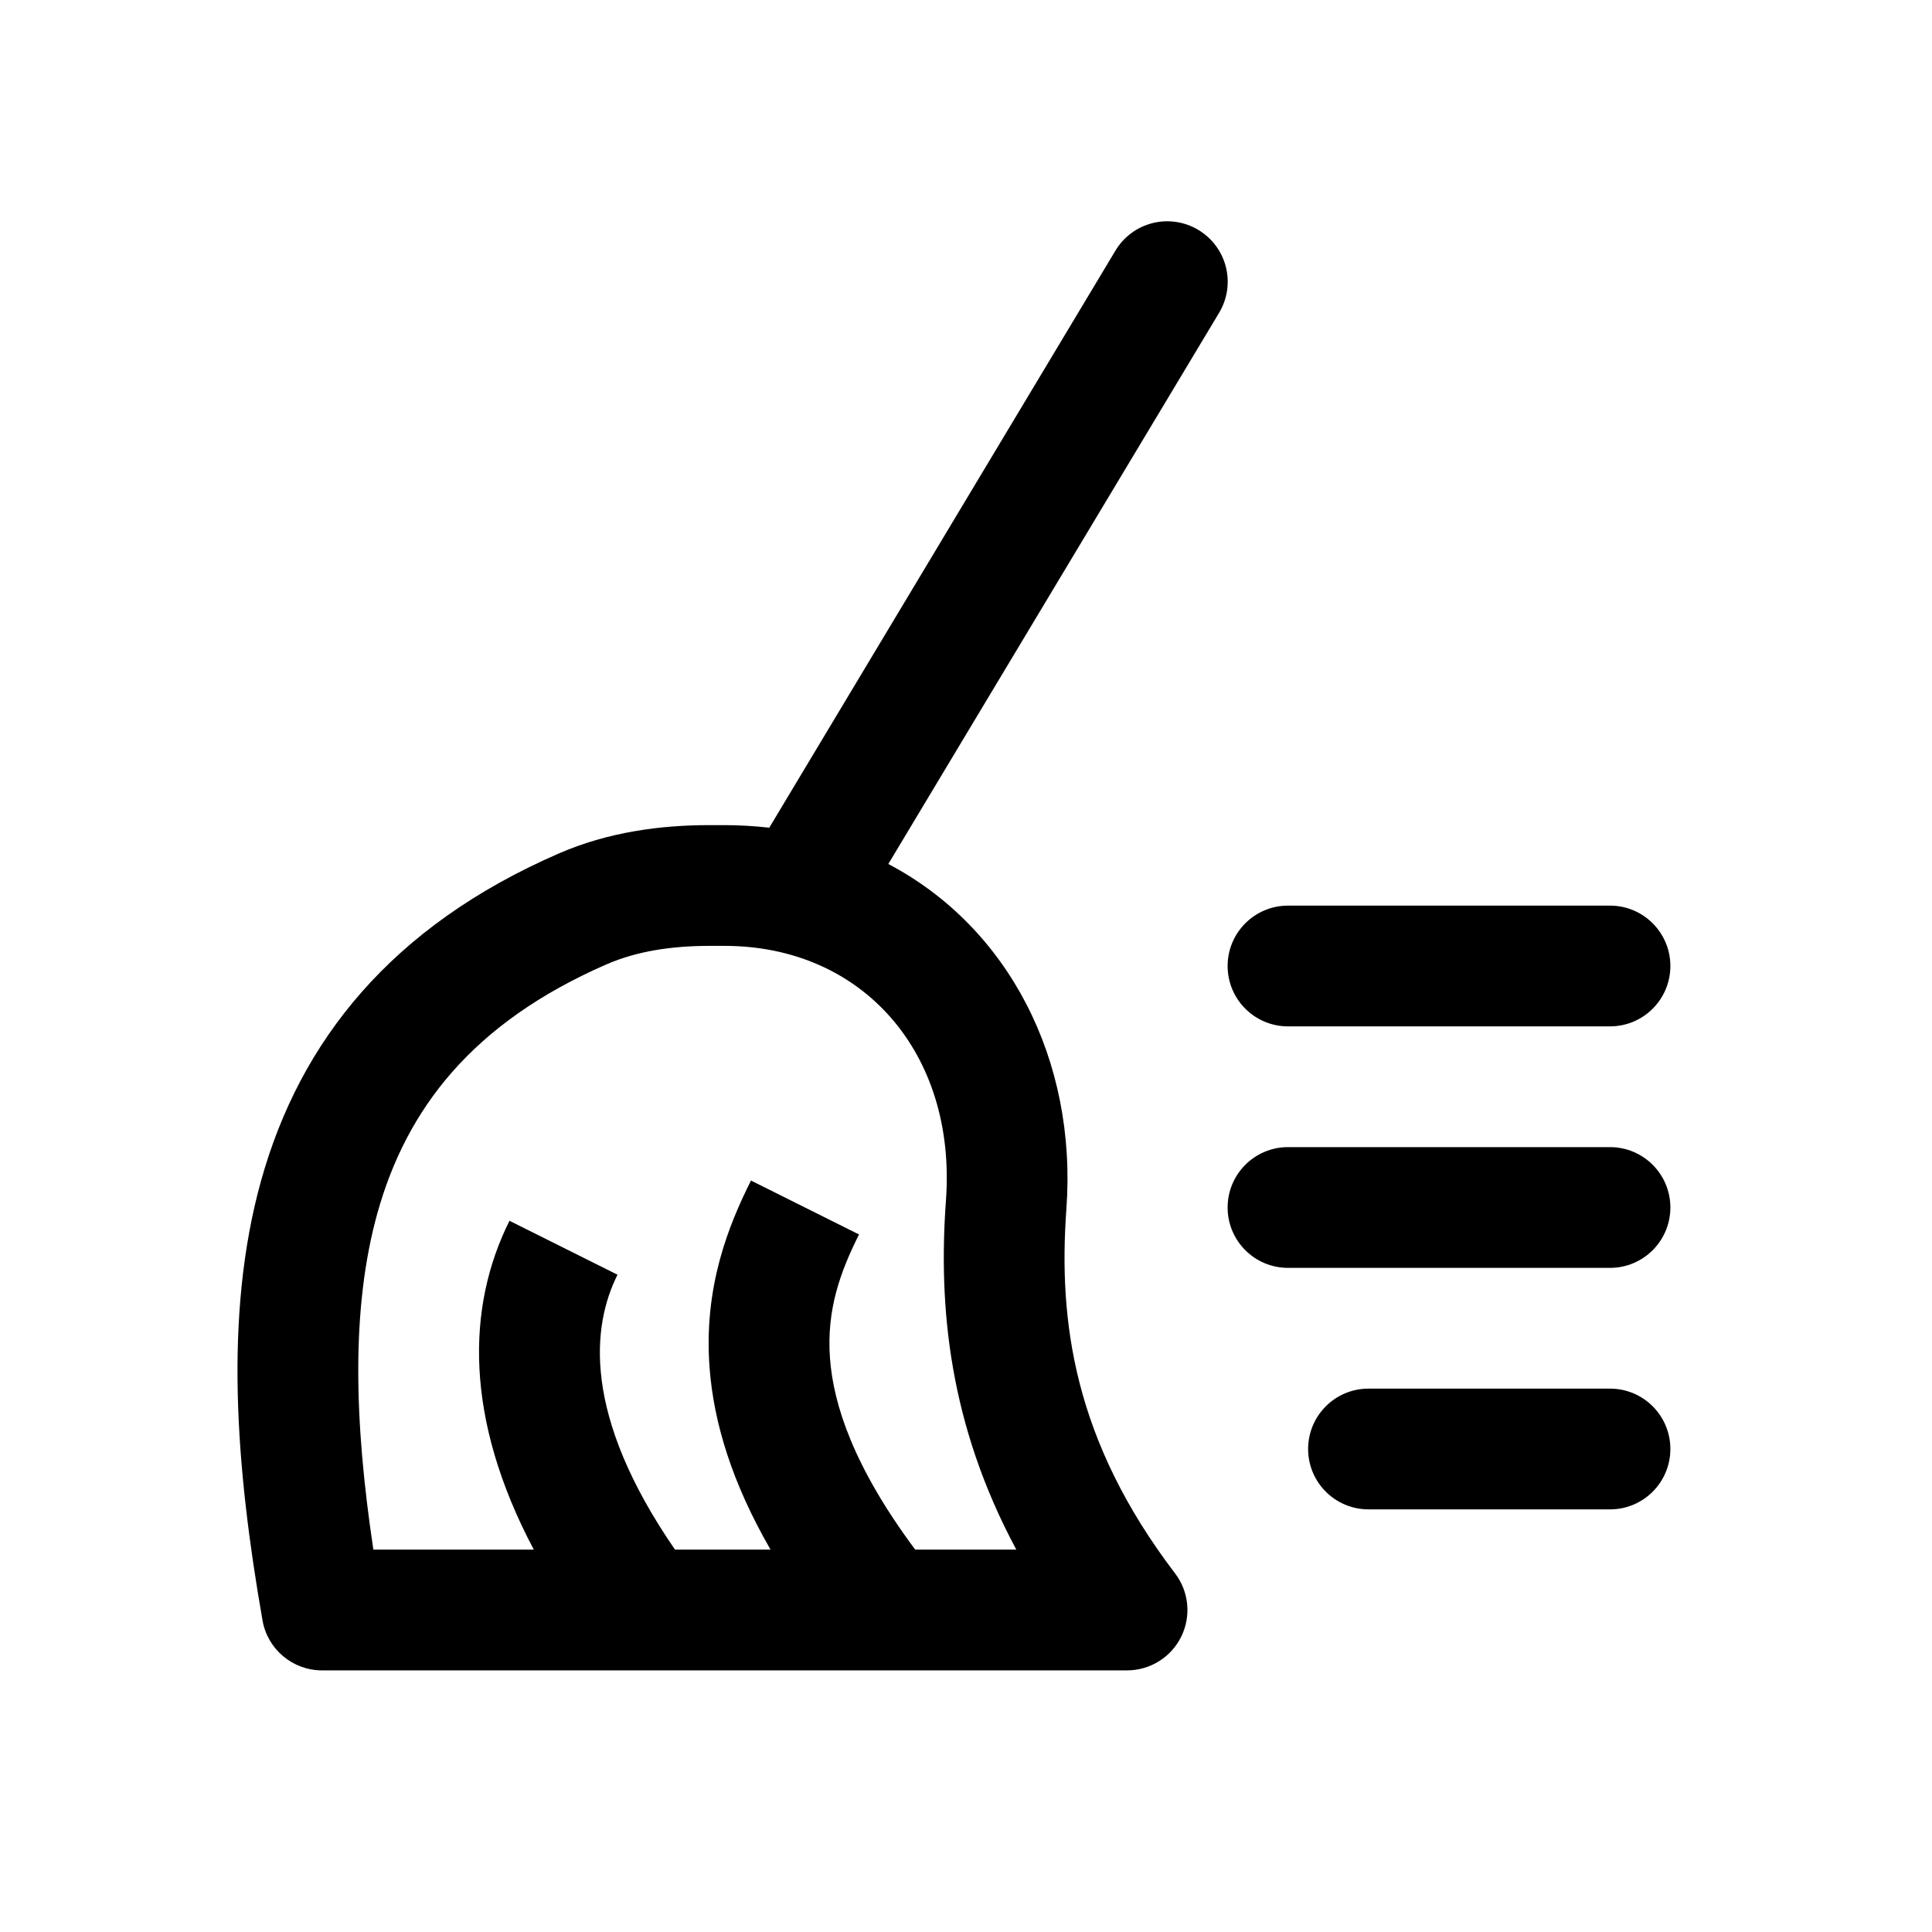
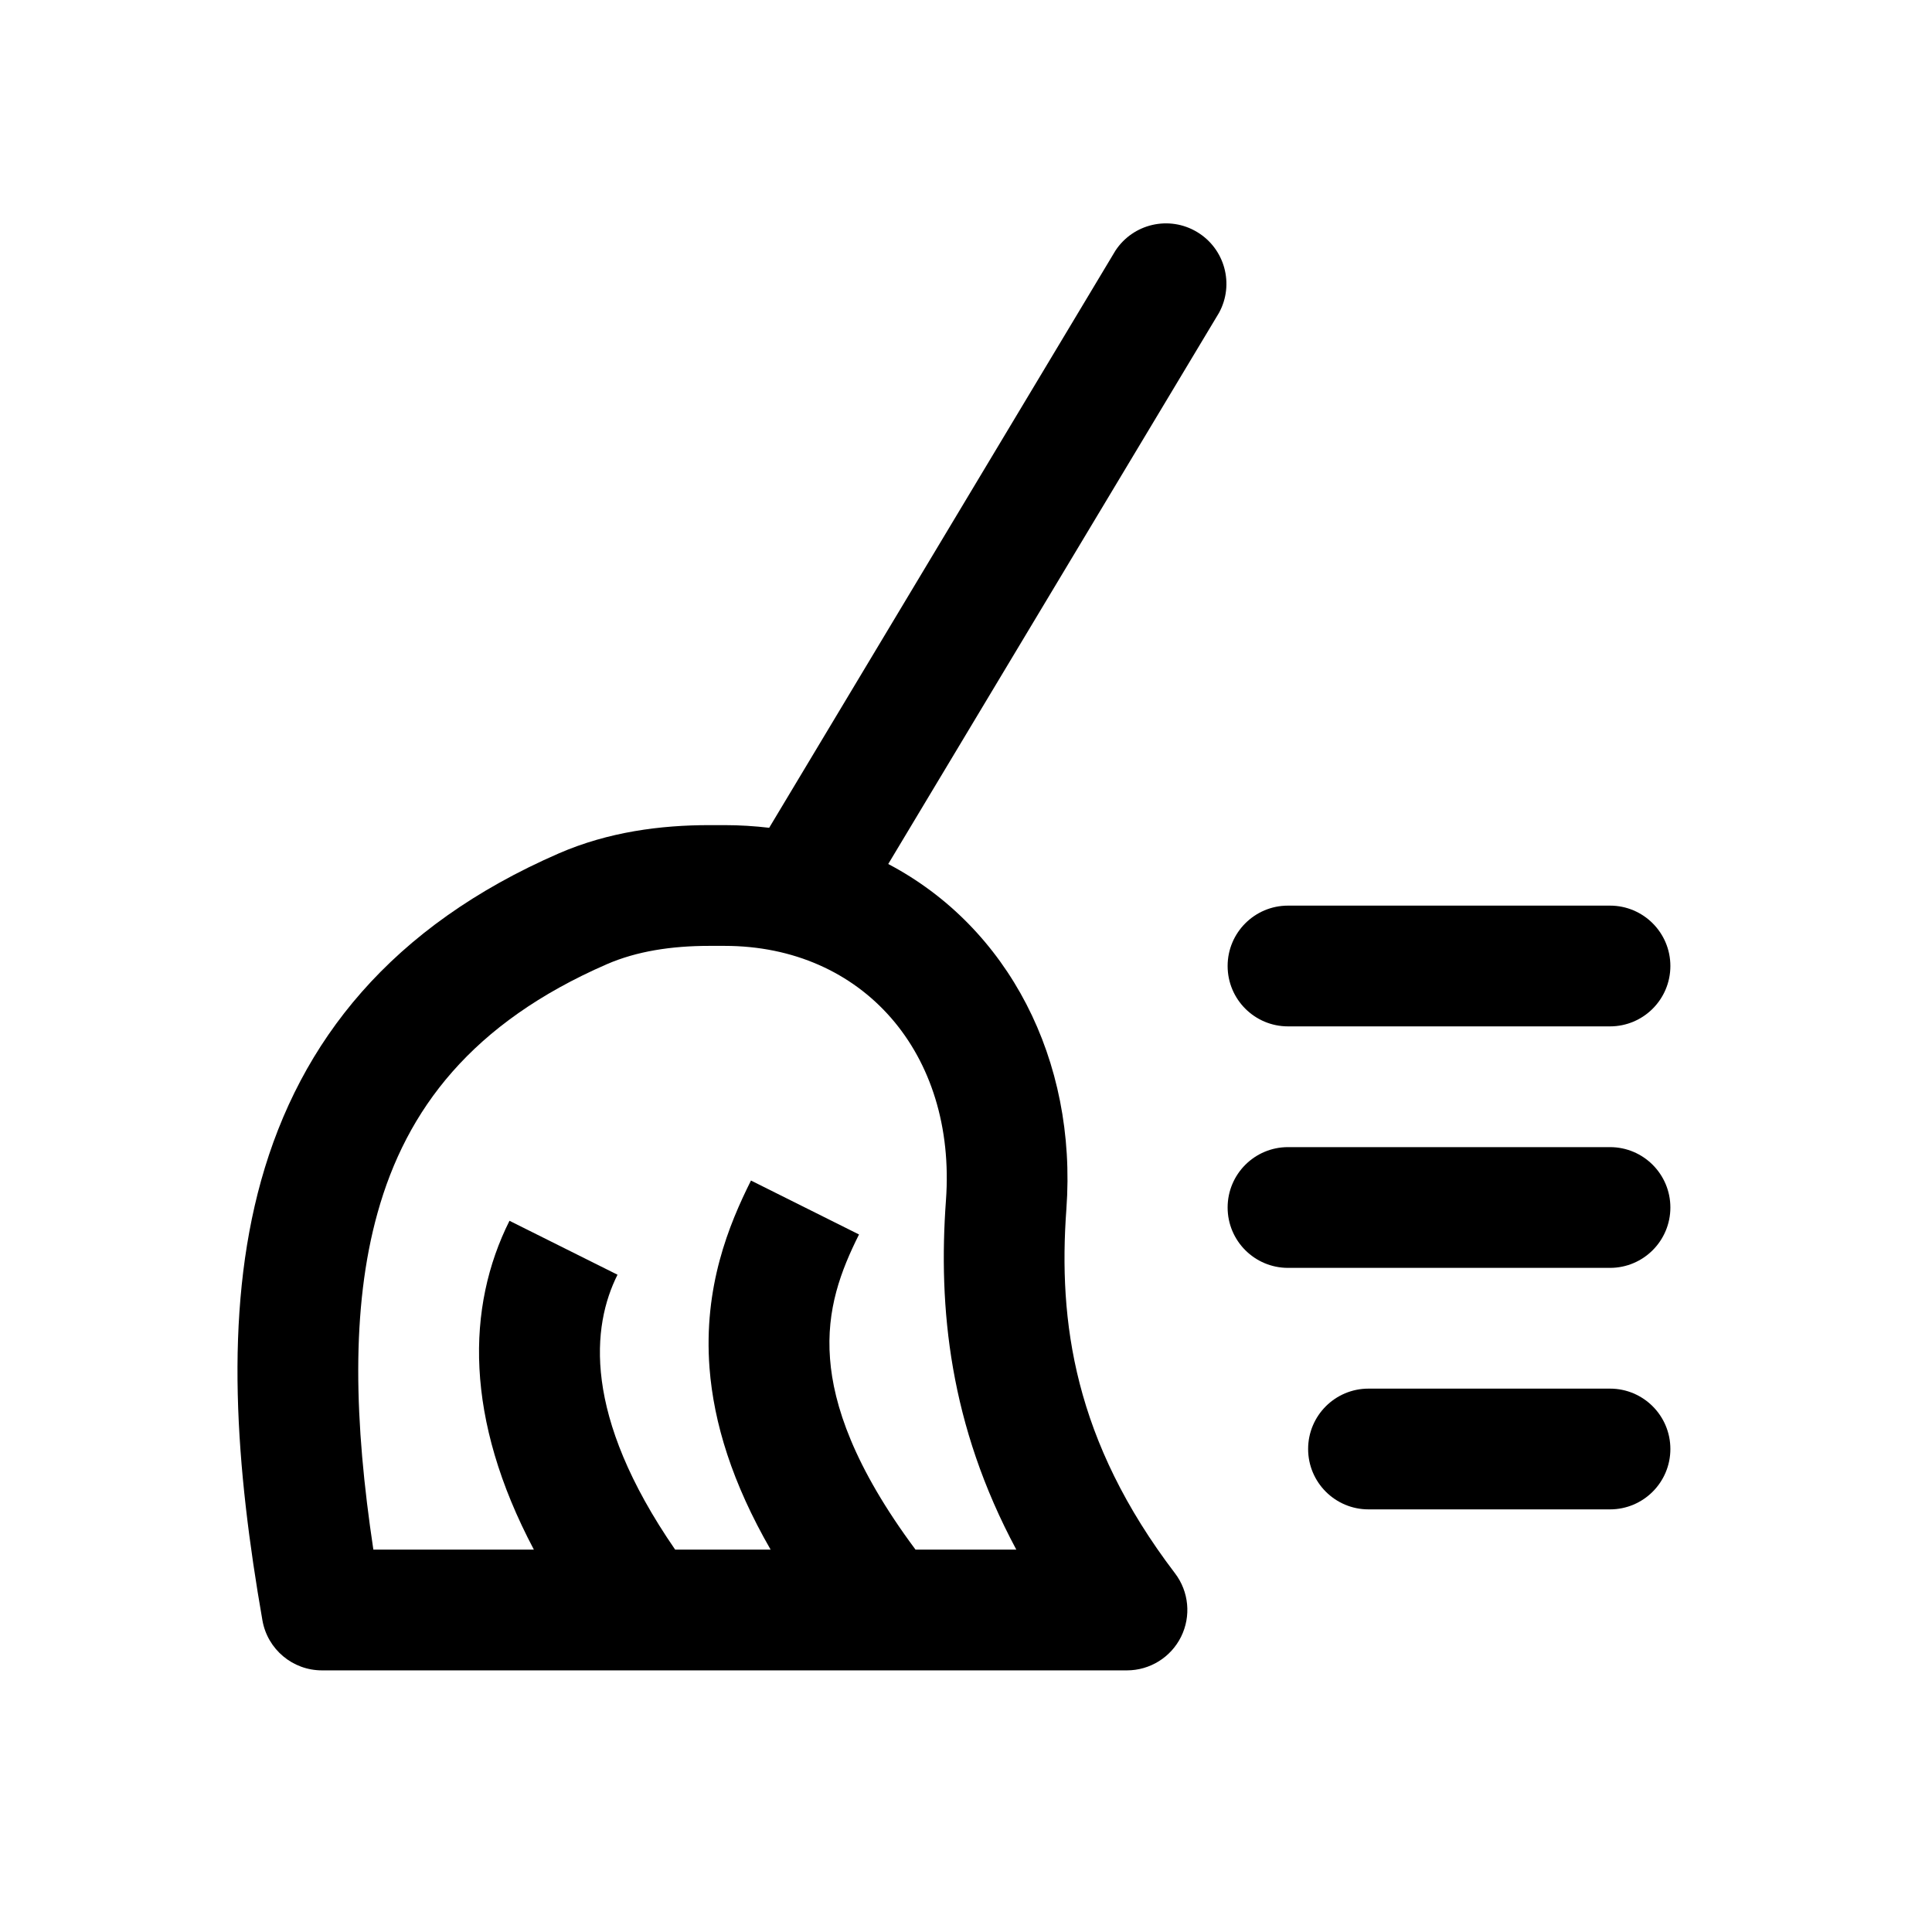
<svg xmlns="http://www.w3.org/2000/svg" viewBox="0 0 24 24">
-   <path d="M20 17.25a.75.75 0 0 1 0 1.5h-3a.75.75 0 0 1 0-1.5zm0-3a.75.75 0 0 1 0 1.5h-4a.75.75 0 0 1 0-1.5zm0-3a.75.75 0 0 1 0 1.5h-4a.75.75 0 0 1 0-1.5z" />
-   <path fill-rule="evenodd" d="M14.886 2.856a.75.75 0 0 0-1.03.258l-4.3 7.168A5 5 0 0 0 9 10.25h-.188c-.603 0-1.253.084-1.87.352-2.082.905-3.214 2.33-3.698 4.062-.468 1.677-.312 3.584.017 5.465A.75.75 0 0 0 4 20.75h10a.75.75 0 0 0 .597-1.205c-1.257-1.649-1.451-3.13-1.35-4.525.135-1.854-.721-3.503-2.212-4.287l4.109-6.847a.75.75 0 0 0-.258-1.03M6.63 19.25H4.638c-.237-1.58-.28-2.995.051-4.183.36-1.286 1.173-2.36 2.851-3.09.37-.16.8-.227 1.272-.227H9c1.721 0 2.884 1.337 2.751 3.16-.097 1.335.042 2.79.874 4.34h-1.256c-.766-1.029-1.015-1.801-1.058-2.37-.048-.615.135-1.095.36-1.545l-1.342-.67c-.275.55-.592 1.32-.514 2.33.052.684.281 1.43.757 2.255H8.385c-1.156-1.678-1.032-2.78-.714-3.415l-1.342-.67c-.536 1.073-.56 2.458.302 4.085Z" clip-rule="evenodd" />
+   <path fill-rule="evenodd" d="M13.856 3.114a.751.751 0 0 1 1.287.772l-4.109 6.847c1.491.784 2.348 2.432 2.213 4.286-.102 1.397.093 2.877 1.35 4.526A.751.751 0 0 1 14 20.75H4a.751.751 0 0 1-.74-.621c-.328-1.88-.484-3.788-.016-5.465.484-1.732 1.616-3.157 3.698-4.063.617-.268 1.267-.351 1.87-.351H9c.19 0 .375.012.555.033l4.301-7.169ZM8.811 11.75c-.472 0-.902.067-1.271.227-1.678.73-2.492 1.804-2.85 3.09-.332 1.188-.29 2.602-.052 4.183h1.994c-.862-1.628-.84-3.012-.303-4.085l1.342.67c-.318.634-.441 1.736.716 3.415h1.186c-.476-.826-.706-1.571-.759-2.255-.077-1.01.24-1.78.515-2.33l1.342.67c-.225.45-.408.93-.36 1.545.043.57.295 1.34 1.062 2.37h1.252c-.832-1.55-.971-3.005-.874-4.34.132-1.823-1.03-3.16-2.751-3.16h-.19Z" clip-rule="evenodd" />
+   <path d="M20 17.25a.75.75 0 0 1 0 1.5h-3a.75.75 0 0 1 0-1.5h3Zm0-3a.75.75 0 0 1 0 1.5h-4a.75.75 0 0 1 0-1.5h4Zm0-3a.75.75 0 0 1 0 1.5h-4a.75.75 0 0 1 0-1.5h4Z" />
</svg>
